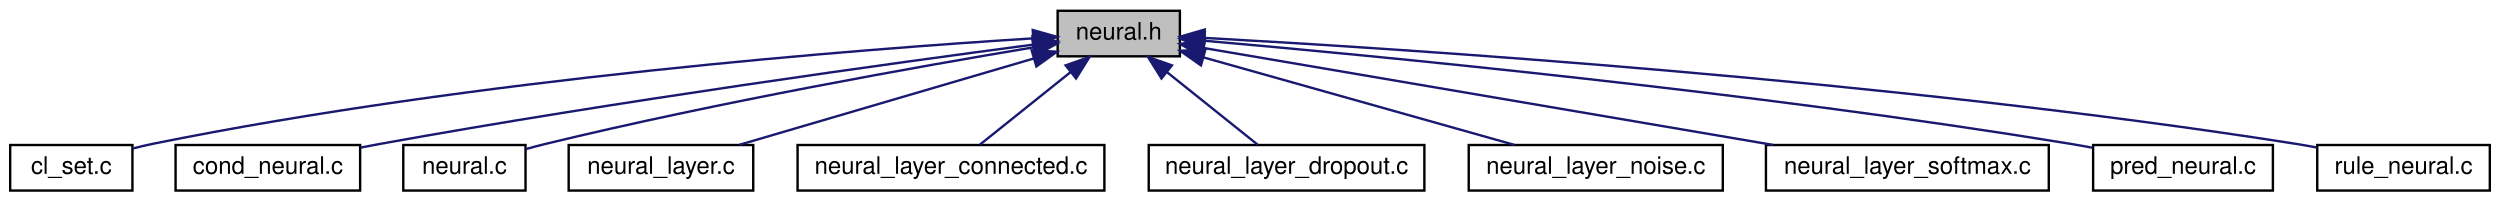
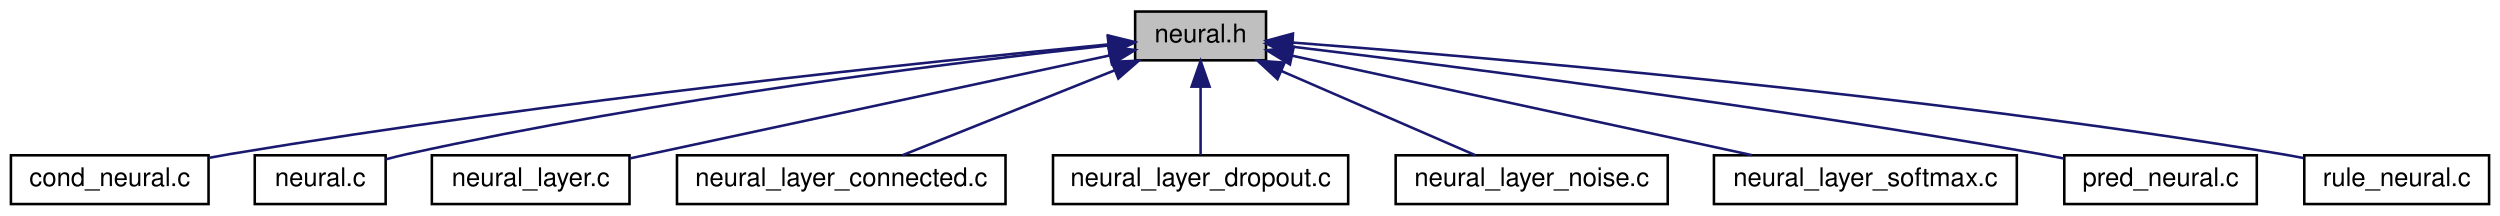
- <svg xmlns="http://www.w3.org/2000/svg" xmlns:xlink="http://www.w3.org/1999/xlink" width="1043pt" height="84pt" viewBox="0.00 0.00 1042.50 84.00">
+ <svg xmlns="http://www.w3.org/2000/svg" xmlns:xlink="http://www.w3.org/1999/xlink" width="974pt" height="84pt" viewBox="0.00 0.00 973.50 84.00">
  <g id="graph0" class="graph" transform="scale(1 1) rotate(0) translate(4 80)">
    <g id="node1" class="node">
-       <polygon fill="#bfbfbf" stroke="#000000" points="437,-56.5 437,-75.5 488,-75.5 488,-56.5 437,-56.5" />
-       <text text-anchor="middle" x="462.5" y="-63.5" font-family="Helvetica,sans-Serif" font-size="10.00" fill="#000000">neural.h</text>
+       <polygon fill="#bfbfbf" stroke="#000000" points="438,-56.5 438,-75.5 489,-75.5 489,-56.5 438,-56.5" />
+       <text text-anchor="middle" x="463.5" y="-63.5" font-family="Helvetica,sans-Serif" font-size="10.00" fill="#000000">neural.h</text>
    </g>
    <g id="node2" class="node">
      <g id="a_node2">
-         <a xlink:href="cl__set_8c.html" target="_top" xlink:title="Functions operating on sets of classifiers. ">
-           <polygon fill="none" stroke="#000000" points="0,-.5 0,-19.5 51,-19.5 51,-.5 0,-.5" />
-           <text text-anchor="middle" x="25.5" y="-7.5" font-family="Helvetica,sans-Serif" font-size="10.00" fill="#000000">cl_set.c</text>
+         <a xlink:href="cond__neural_8c.html" target="_top" xlink:title="Multi-layer perceptron neural network condition functions. ">
+           <polygon fill="none" stroke="#000000" points="0,-.5 0,-19.5 77,-19.5 77,-.5 0,-.5" />
+           <text text-anchor="middle" x="38.5" y="-7.5" font-family="Helvetica,sans-Serif" font-size="10.00" fill="#000000">cond_neural.c</text>
        </a>
      </g>
    </g>
    <g id="edge1" class="edge">
-       <path fill="none" stroke="#191970" d="M426.639,-63.988C355.856,-59.559 193.422,-47.127 59.5,-20 56.726,-19.438 53.851,-18.755 51.001,-18.013" />
-       <polygon fill="#191970" stroke="#191970" points="426.605,-67.492 436.8,-64.607 427.031,-60.505 426.605,-67.492" />
+       <path fill="none" stroke="#191970" d="M427.641,-62.704C360.321,-56.281 210.53,-40.867 85.5,-20 82.785,-19.547 79.988,-19.044 77.177,-18.513" />
+       <polygon fill="#191970" stroke="#191970" points="427.436,-66.201 437.721,-63.658 428.095,-59.232 427.436,-66.201" />
    </g>
    <g id="node3" class="node">
      <g id="a_node3">
-         <a xlink:href="cond__neural_8c.html" target="_top" xlink:title="Multi-layer perceptron neural network condition functions. ">
-           <polygon fill="none" stroke="#000000" points="69,-.5 69,-19.5 146,-19.5 146,-.5 69,-.5" />
-           <text text-anchor="middle" x="107.5" y="-7.5" font-family="Helvetica,sans-Serif" font-size="10.00" fill="#000000">cond_neural.c</text>
+         <a xlink:href="neural_8c.html" target="_top" xlink:title="An implementation of a multi-layer perceptron neural network. ">
+           <polygon fill="none" stroke="#000000" points="95,-.5 95,-19.5 146,-19.5 146,-.5 95,-.5" />
+           <text text-anchor="middle" x="120.5" y="-7.5" font-family="Helvetica,sans-Serif" font-size="10.00" fill="#000000">neural.c</text>
        </a>
      </g>
    </g>
    <g id="edge2" class="edge">
-       <path fill="none" stroke="#191970" d="M426.828,-61.396C369.329,-53.813 252.666,-37.757 154.5,-20 151.791,-19.51 148.999,-18.98 146.191,-18.429" />
-       <polygon fill="#191970" stroke="#191970" points="426.488,-64.882 436.858,-62.712 427.398,-57.941 426.488,-64.882" />
+       <path fill="none" stroke="#191970" d="M427.536,-62.281C369.606,-55.926 252.231,-41.538 154.5,-20 151.736,-19.391 148.868,-18.678 146.022,-17.918" />
+       <polygon fill="#191970" stroke="#191970" points="427.324,-65.778 437.643,-63.374 428.077,-58.819 427.324,-65.778" />
    </g>
    <g id="node4" class="node">
      <g id="a_node4">
-         <a xlink:href="neural_8c.html" target="_top" xlink:title="An implementation of a multi-layer perceptron neural network. ">
-           <polygon fill="none" stroke="#000000" points="164,-.5 164,-19.5 215,-19.5 215,-.5 164,-.5" />
-           <text text-anchor="middle" x="189.5" y="-7.5" font-family="Helvetica,sans-Serif" font-size="10.00" fill="#000000">neural.c</text>
+         <a xlink:href="neural__layer_8c.html" target="_top" xlink:title="Interface for neural network layers. ">
+           <polygon fill="none" stroke="#000000" points="164,-.5 164,-19.5 241,-19.5 241,-.5 164,-.5" />
+           <text text-anchor="middle" x="202.5" y="-7.5" font-family="Helvetica,sans-Serif" font-size="10.00" fill="#000000">neural_layer.c</text>
        </a>
      </g>
    </g>
    <g id="edge3" class="edge">
-       <path fill="none" stroke="#191970" d="M426.892,-60.245C379.992,-52.414 295.079,-37.372 223.5,-20 220.75,-19.332 217.89,-18.582 215.049,-17.8" />
-       <polygon fill="#191970" stroke="#191970" points="426.422,-63.715 436.859,-61.896 427.566,-56.809 426.422,-63.715" />
+       <path fill="none" stroke="#191970" d="M428.204,-58.427C379.405,-47.957 291.645,-29.127 241.137,-18.29" />
+       <polygon fill="#191970" stroke="#191970" points="427.487,-61.853 437.999,-60.529 428.956,-55.008 427.487,-61.853" />
    </g>
    <g id="node5" class="node">
      <g id="a_node5">
-         <a xlink:href="neural__layer_8c.html" target="_top" xlink:title="Interface for neural network layers. ">
-           <polygon fill="none" stroke="#000000" points="233,-.5 233,-19.5 310,-19.5 310,-.5 233,-.5" />
-           <text text-anchor="middle" x="271.5" y="-7.5" font-family="Helvetica,sans-Serif" font-size="10.00" fill="#000000">neural_layer.c</text>
+         <a xlink:href="neural__layer__connected_8c.html" target="_top" xlink:title="An implementation of a fully-connected layer of perceptrons. ">
+           <polygon fill="none" stroke="#000000" points="259.5,-.5 259.5,-19.5 387.5,-19.5 387.5,-.5 259.5,-.5" />
+           <text text-anchor="middle" x="323.5" y="-7.5" font-family="Helvetica,sans-Serif" font-size="10.00" fill="#000000">neural_layer_connected.c</text>
        </a>
      </g>
    </g>
    <g id="edge4" class="edge">
-       <path fill="none" stroke="#191970" d="M426.888,-55.559C391.701,-45.242 338.326,-29.593 304.19,-19.584" />
-       <polygon fill="#191970" stroke="#191970" points="426.16,-58.993 436.741,-58.448 428.13,-52.275 426.16,-58.993" />
+       <path fill="none" stroke="#191970" d="M430.135,-52.654C404.605,-42.442 370.022,-28.609 347.253,-19.501" />
+       <polygon fill="#191970" stroke="#191970" points="428.849,-55.909 439.433,-56.373 431.448,-49.41 428.849,-55.909" />
    </g>
    <g id="node6" class="node">
      <g id="a_node6">
-         <a xlink:href="neural__layer__connected_8c.html" target="_top" xlink:title="An implementation of a fully-connected layer of perceptrons. ">
-           <polygon fill="none" stroke="#000000" points="328.5,-.5 328.5,-19.5 456.5,-19.5 456.5,-.5 328.5,-.5" />
-           <text text-anchor="middle" x="392.5" y="-7.5" font-family="Helvetica,sans-Serif" font-size="10.00" fill="#000000">neural_layer_connected.c</text>
+         <a xlink:href="neural__layer__dropout_8c.html" target="_top" xlink:title="An implementation of a dropout layer. ">
+           <polygon fill="none" stroke="#000000" points="406,-.5 406,-19.5 521,-19.5 521,-.5 406,-.5" />
+           <text text-anchor="middle" x="463.5" y="-7.5" font-family="Helvetica,sans-Serif" font-size="10.00" fill="#000000">neural_layer_dropout.c</text>
        </a>
      </g>
    </g>
    <g id="edge5" class="edge">
-       <path fill="none" stroke="#191970" d="M442.41,-49.928C430.175,-40.14 414.949,-27.959 404.553,-19.643" />
-       <polygon fill="#191970" stroke="#191970" points="440.312,-52.732 450.307,-56.245 444.685,-47.266 440.312,-52.732" />
+       <path fill="none" stroke="#191970" d="M463.5,-46.157C463.5,-37.155 463.5,-26.92 463.5,-19.643" />
+       <polygon fill="#191970" stroke="#191970" points="460,-46.245 463.5,-56.245 467,-46.246 460,-46.245" />
    </g>
    <g id="node7" class="node">
      <g id="a_node7">
-         <a xlink:href="neural__layer__dropout_8c.html" target="_top" xlink:title="An implementation of a dropout layer. ">
-           <polygon fill="none" stroke="#000000" points="475,-.5 475,-19.5 590,-19.5 590,-.5 475,-.5" />
-           <text text-anchor="middle" x="532.5" y="-7.5" font-family="Helvetica,sans-Serif" font-size="10.00" fill="#000000">neural_layer_dropout.c</text>
+         <a xlink:href="neural__layer__noise_8c.html" target="_top" xlink:title="An implementation of a Gaussian noise adding layer. ">
+           <polygon fill="none" stroke="#000000" points="539.5,-.5 539.5,-19.5 645.5,-19.5 645.5,-.5 539.5,-.5" />
+           <text text-anchor="middle" x="592.5" y="-7.5" font-family="Helvetica,sans-Serif" font-size="10.00" fill="#000000">neural_layer_noise.c</text>
        </a>
      </g>
    </g>
    <g id="edge6" class="edge">
-       <path fill="none" stroke="#191970" d="M482.59,-49.928C494.825,-40.14 510.051,-27.959 520.447,-19.643" />
-       <polygon fill="#191970" stroke="#191970" points="480.315,-47.266 474.693,-56.245 484.688,-52.732 480.315,-47.266" />
+       <path fill="none" stroke="#191970" d="M494.867,-52.383C518.328,-42.199 549.818,-28.528 570.614,-19.501" />
+       <polygon fill="#191970" stroke="#191970" points="493.455,-49.181 485.676,-56.373 496.243,-55.602 493.455,-49.181" />
    </g>
    <g id="node8" class="node">
      <g id="a_node8">
-         <a xlink:href="neural__layer__noise_8c.html" target="_top" xlink:title="An implementation of a Gaussian noise adding layer. ">
-           <polygon fill="none" stroke="#000000" points="608.5,-.5 608.5,-19.5 714.5,-19.5 714.5,-.5 608.5,-.5" />
-           <text text-anchor="middle" x="661.5" y="-7.5" font-family="Helvetica,sans-Serif" font-size="10.00" fill="#000000">neural_layer_noise.c</text>
+         <a xlink:href="neural__layer__softmax_8c.html" target="_top" xlink:title="An implementation of a softmax layer. ">
+           <polygon fill="none" stroke="#000000" points="663.5,-.5 663.5,-19.5 781.5,-19.5 781.5,-.5 663.5,-.5" />
+           <text text-anchor="middle" x="722.5" y="-7.5" font-family="Helvetica,sans-Serif" font-size="10.00" fill="#000000">neural_layer_softmax.c</text>
        </a>
      </g>
    </g>
    <g id="edge7" class="edge">
-       <path fill="none" stroke="#191970" d="M497.889,-56.041C534.592,-45.713 591.565,-29.68 627.678,-19.518" />
-       <polygon fill="#191970" stroke="#191970" points="496.786,-52.716 488.108,-58.794 498.683,-59.454 496.786,-52.716" />
+       <path fill="none" stroke="#191970" d="M499.252,-58.27C545.978,-48.167 627.792,-30.477 678.34,-19.548" />
+       <polygon fill="#191970" stroke="#191970" points="498.315,-54.891 489.281,-60.426 499.795,-61.733 498.315,-54.891" />
    </g>
    <g id="node9" class="node">
      <g id="a_node9">
-         <a xlink:href="neural__layer__softmax_8c.html" target="_top" xlink:title="An implementation of a softmax layer. ">
-           <polygon fill="none" stroke="#000000" points="732.5,-.5 732.5,-19.5 850.5,-19.5 850.5,-.5 732.5,-.5" />
-           <text text-anchor="middle" x="791.5" y="-7.5" font-family="Helvetica,sans-Serif" font-size="10.00" fill="#000000">neural_layer_softmax.c</text>
+         <a xlink:href="pred__neural_8c.html" target="_top" xlink:title="Multi-layer perceptron neural network prediction functions. ">
+           <polygon fill="none" stroke="#000000" points="800,-.5 800,-19.5 875,-19.5 875,-.5 800,-.5" />
+           <text text-anchor="middle" x="837.5" y="-7.5" font-family="Helvetica,sans-Serif" font-size="10.00" fill="#000000">pred_neural.c</text>
        </a>
      </g>
    </g>
    <g id="edge8" class="edge">
-       <path fill="none" stroke="#191970" d="M498.023,-59.953C555.056,-50.246 667.516,-31.104 735.455,-19.54" />
-       <polygon fill="#191970" stroke="#191970" points="497.313,-56.524 488.042,-61.652 498.488,-63.425 497.313,-56.524" />
+       <path fill="none" stroke="#191970" d="M499.159,-61.812C559.395,-54.553 685.046,-38.612 790.5,-20 793.54,-19.463 796.683,-18.873 799.835,-18.256" />
+       <polygon fill="#191970" stroke="#191970" points="498.548,-58.36 489.036,-63.025 499.381,-65.311 498.548,-58.36" />
    </g>
    <g id="node10" class="node">
      <g id="a_node10">
-         <a xlink:href="pred__neural_8c.html" target="_top" xlink:title="Multi-layer perceptron neural network prediction functions. ">
-           <polygon fill="none" stroke="#000000" points="869,-.5 869,-19.5 944,-19.5 944,-.5 869,-.5" />
-           <text text-anchor="middle" x="906.5" y="-7.5" font-family="Helvetica,sans-Serif" font-size="10.00" fill="#000000">pred_neural.c</text>
+         <a xlink:href="rule__neural_8c.html" target="_top" xlink:title="Neural network rule (condition + action) functions. ">
+           <polygon fill="none" stroke="#000000" points="893.5,-.5 893.5,-19.5 965.5,-19.5 965.5,-.5 893.5,-.5" />
+           <text text-anchor="middle" x="929.5" y="-7.5" font-family="Helvetica,sans-Serif" font-size="10.00" fill="#000000">rule_neural.c</text>
        </a>
      </g>
    </g>
    <g id="edge9" class="edge">
-       <path fill="none" stroke="#191970" d="M498.175,-63.003C567.888,-56.897 726.966,-41.728 859.5,-20 862.546,-19.501 865.693,-18.937 868.849,-18.337" />
-       <polygon fill="#191970" stroke="#191970" points="497.822,-59.521 488.161,-63.872 498.426,-66.495 497.822,-59.521" />
-     </g>
-     <g id="node11" class="node">
-       <g id="a_node11">
-         <a xlink:href="rule__neural_8c.html" target="_top" xlink:title="Neural network rule (condition + action) functions. ">
-           <polygon fill="none" stroke="#000000" points="962.5,-.5 962.5,-19.5 1034.5,-19.5 1034.5,-.5 962.5,-.5" />
-           <text text-anchor="middle" x="998.5" y="-7.5" font-family="Helvetica,sans-Serif" font-size="10.00" fill="#000000">rule_neural.c</text>
-         </a>
-       </g>
-     </g>
-     <g id="edge10" class="edge">
-       <path fill="none" stroke="#191970" d="M498.4,-64.181C579.773,-59.721 784.331,-46.614 953.5,-20 956.346,-19.552 959.282,-19.033 962.225,-18.47" />
-       <polygon fill="#191970" stroke="#191970" points="497.996,-60.697 488.199,-64.73 498.372,-67.687 497.996,-60.697" />
+       <path fill="none" stroke="#191970" d="M499.286,-63.424C572.134,-57.886 742.76,-43.42 884.5,-20 887.343,-19.53 890.276,-18.995 893.217,-18.422" />
+       <polygon fill="#191970" stroke="#191970" points="498.973,-59.937 489.263,-64.176 499.497,-66.918 498.973,-59.937" />
    </g>
  </g>
</svg>
